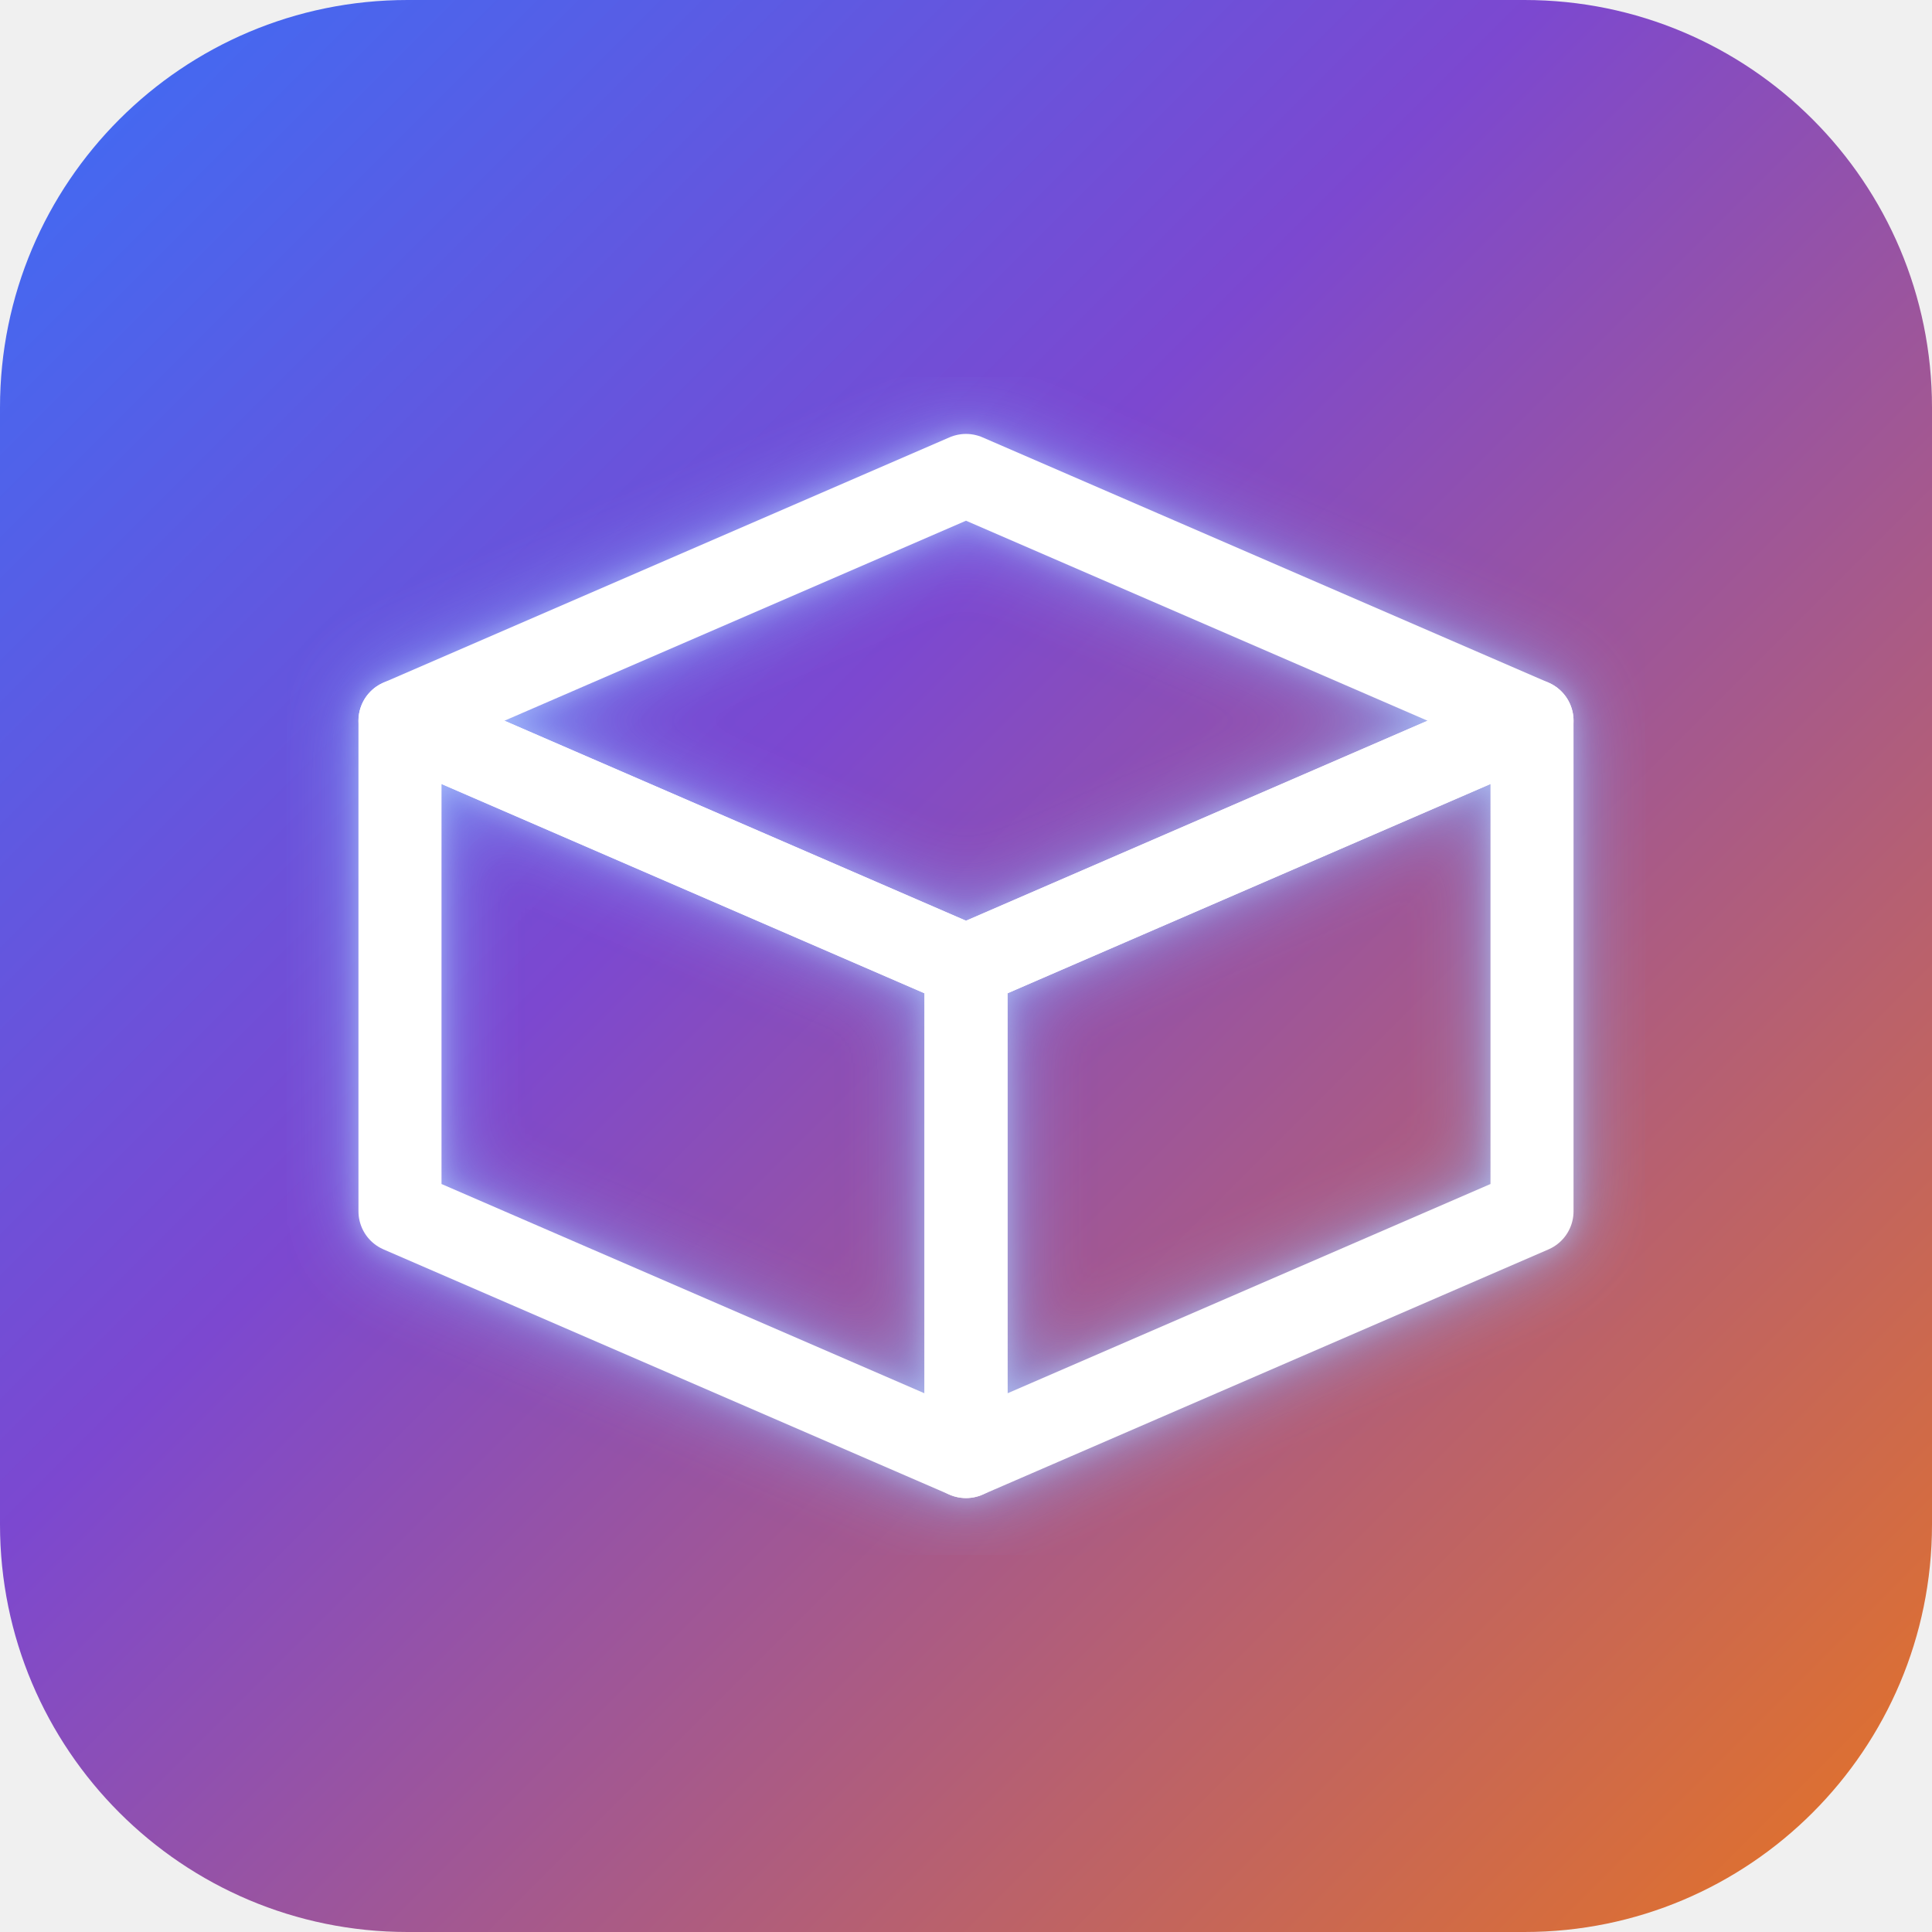
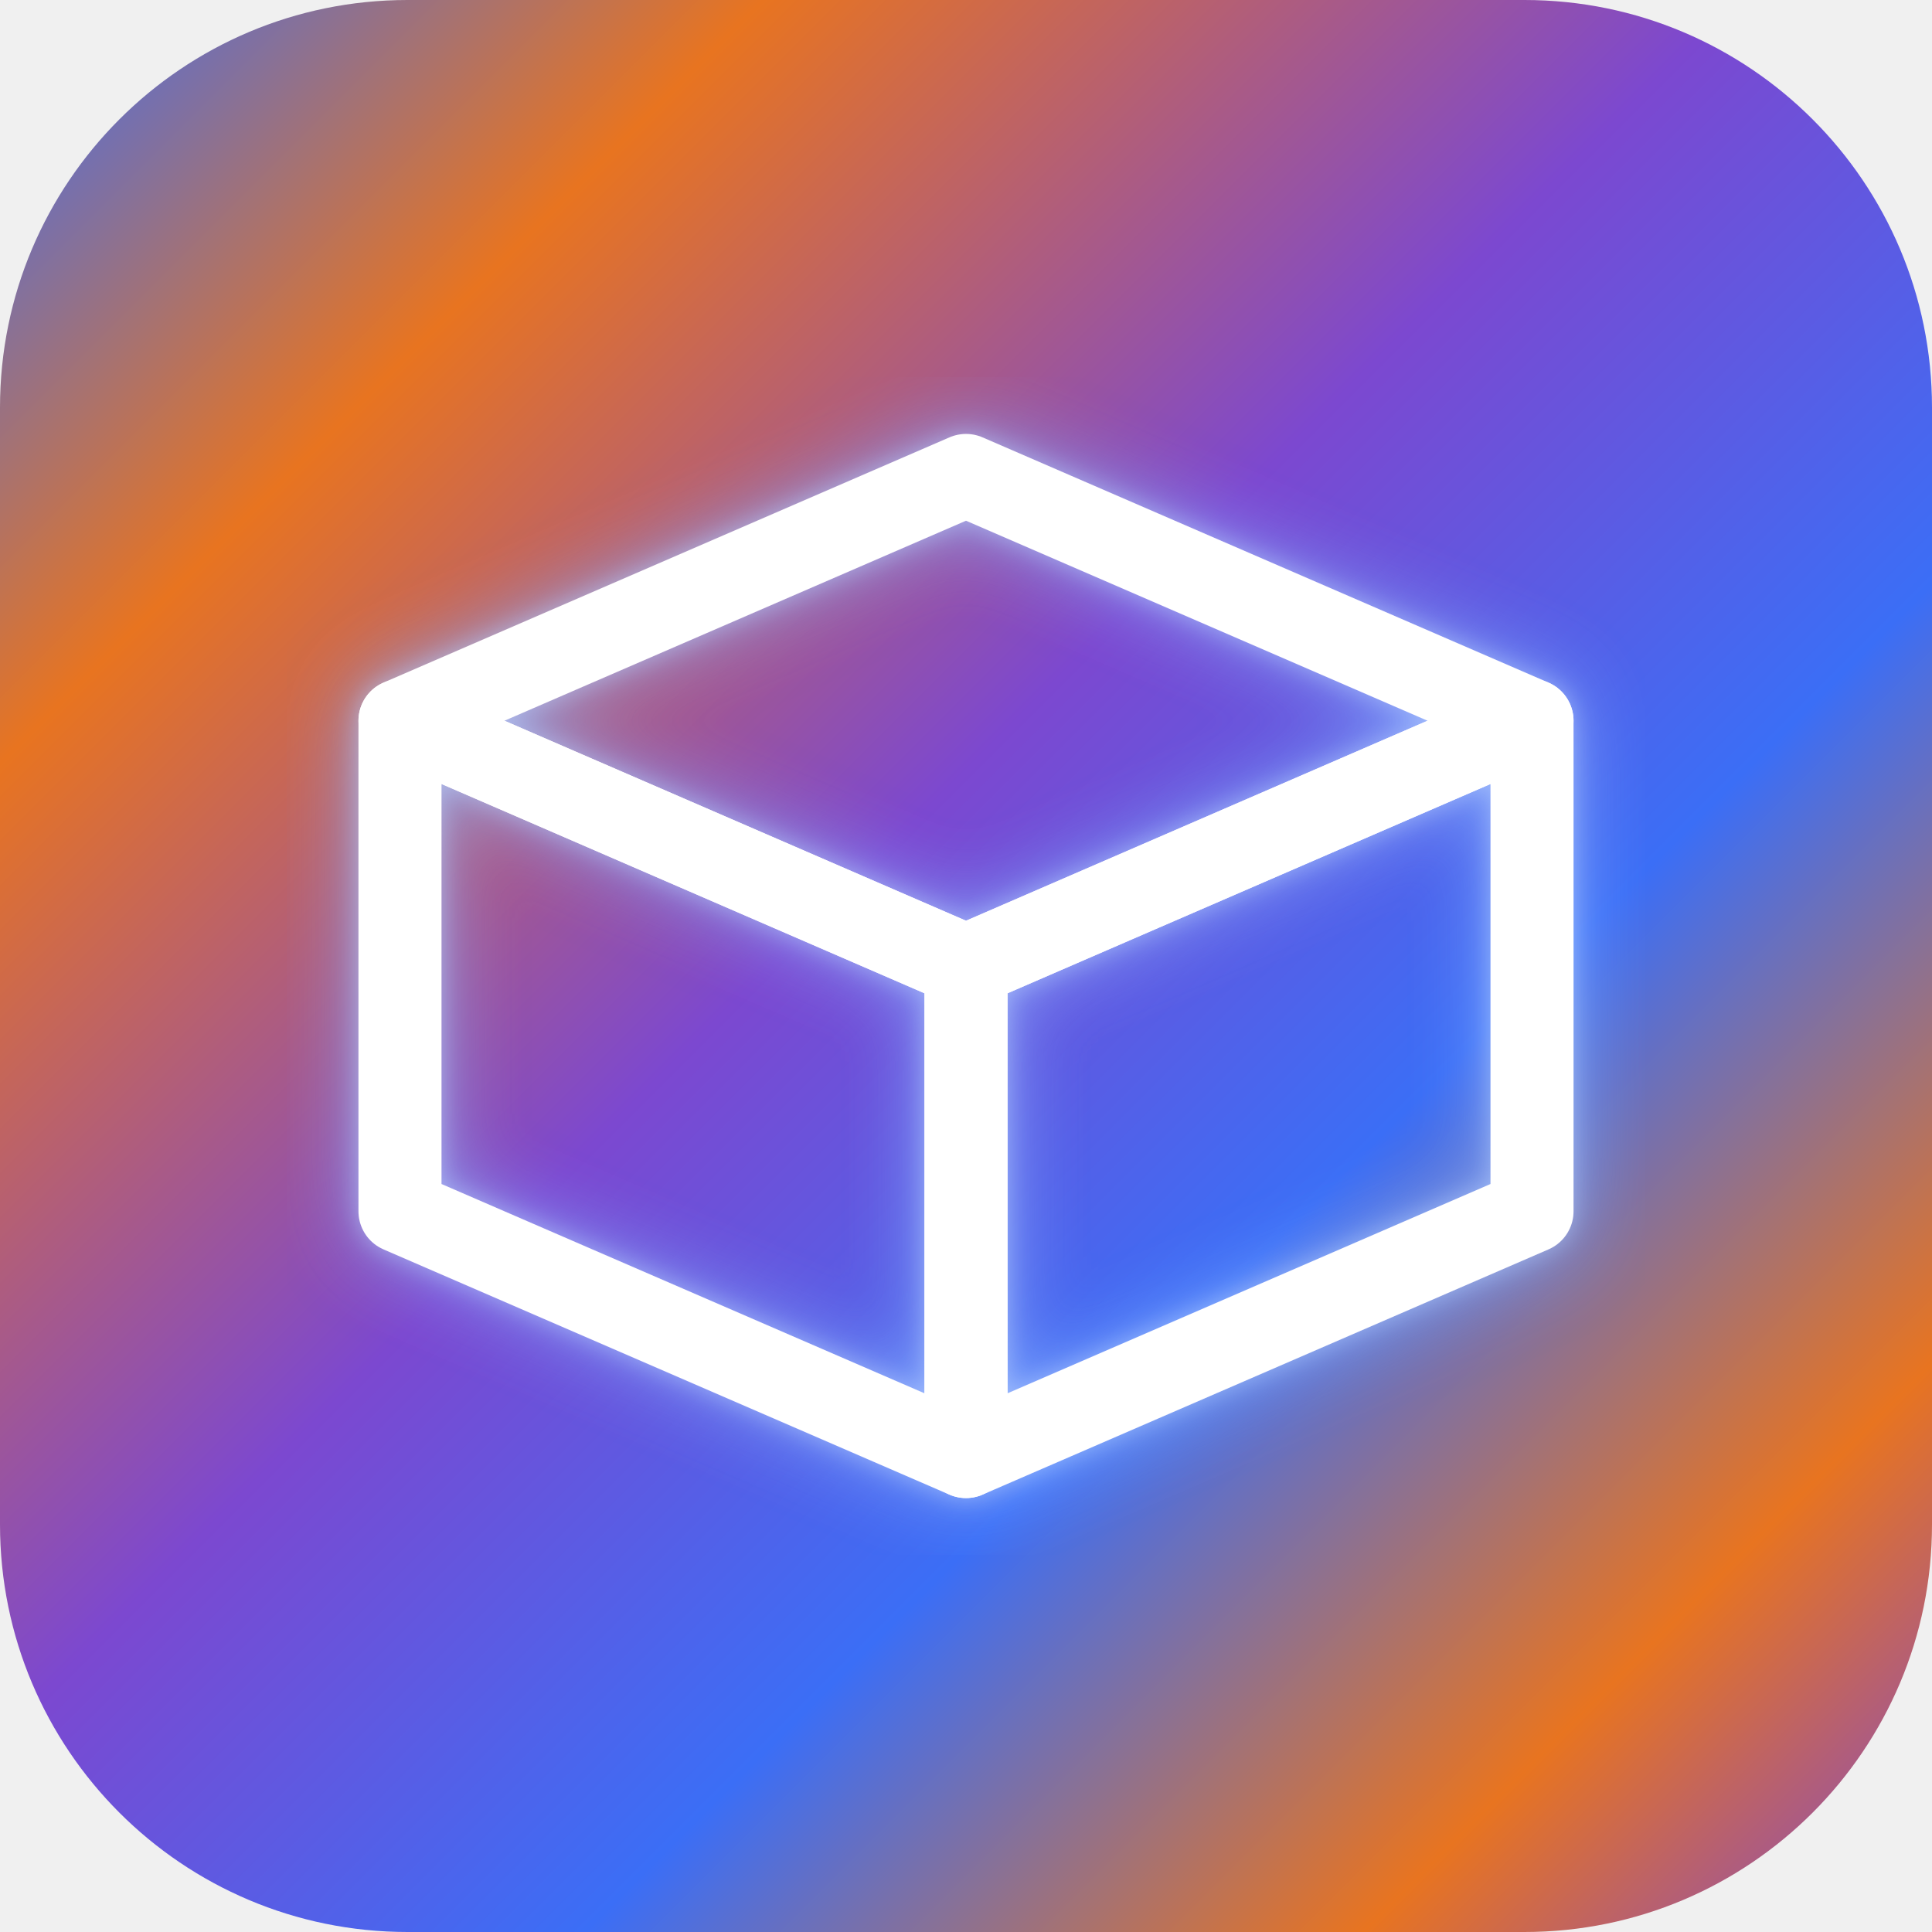
<svg xmlns="http://www.w3.org/2000/svg" width="512" height="512" viewBox="0 0 512 512">
  <defs>
    <linearGradient id="bg" x1="0%" y1="0%" x2="100%" y2="100%">
      <stop offset="0%" stop-color="#3b6ef6" />
-       <stop offset="40%" stop-color="#7c48d0" />
-       <stop offset="100%" stop-color="#e87420" />
+       <stop offset="20%" stop-color="#e87420" />
+       <stop offset="45%" stop-color="#7c48d0" />
+       <stop offset="65%" stop-color="#3b6ef6" />
+       <stop offset="85%" stop-color="#e87420" />
+       <stop offset="100%" stop-color="#7c48d0" />
    </linearGradient>
    <filter id="glow">
      <feGaussianBlur stdDeviation="10" result="blur" />
      <feFlood flood-color="#8ab4ff" flood-opacity="0.8" result="color" />
      <feComposite in="color" in2="blur" operator="in" result="g1" />
      <feGaussianBlur in="SourceGraphic" stdDeviation="3" result="blur2" />
      <feFlood flood-color="#c0d8ff" flood-opacity="0.5" result="color2" />
      <feComposite in="color2" in2="blur2" operator="in" result="g2" />
      <feMerge>
        <feMergeNode in="g1" />
        <feMergeNode in="g2" />
        <feMergeNode in="SourceGraphic" />
      </feMerge>
    </filter>
  </defs>
  <rect width="512" height="512" rx="108" fill="url(#bg)" />
  <g transform="translate(256,256)" filter="url(#glow)">
    <polygon points="0,-130 150,-65 0,0 -150,-65" fill="none" stroke="#fff" stroke-width="22" stroke-linejoin="round" />
    <polygon points="-150,-65 0,0 0,130 -150,65" fill="none" stroke="#fff" stroke-width="22" stroke-linejoin="round" />
    <polygon points="150,-65 0,0 0,130 150,65" fill="none" stroke="#fff" stroke-width="22" stroke-linejoin="round" />
  </g>
</svg>
